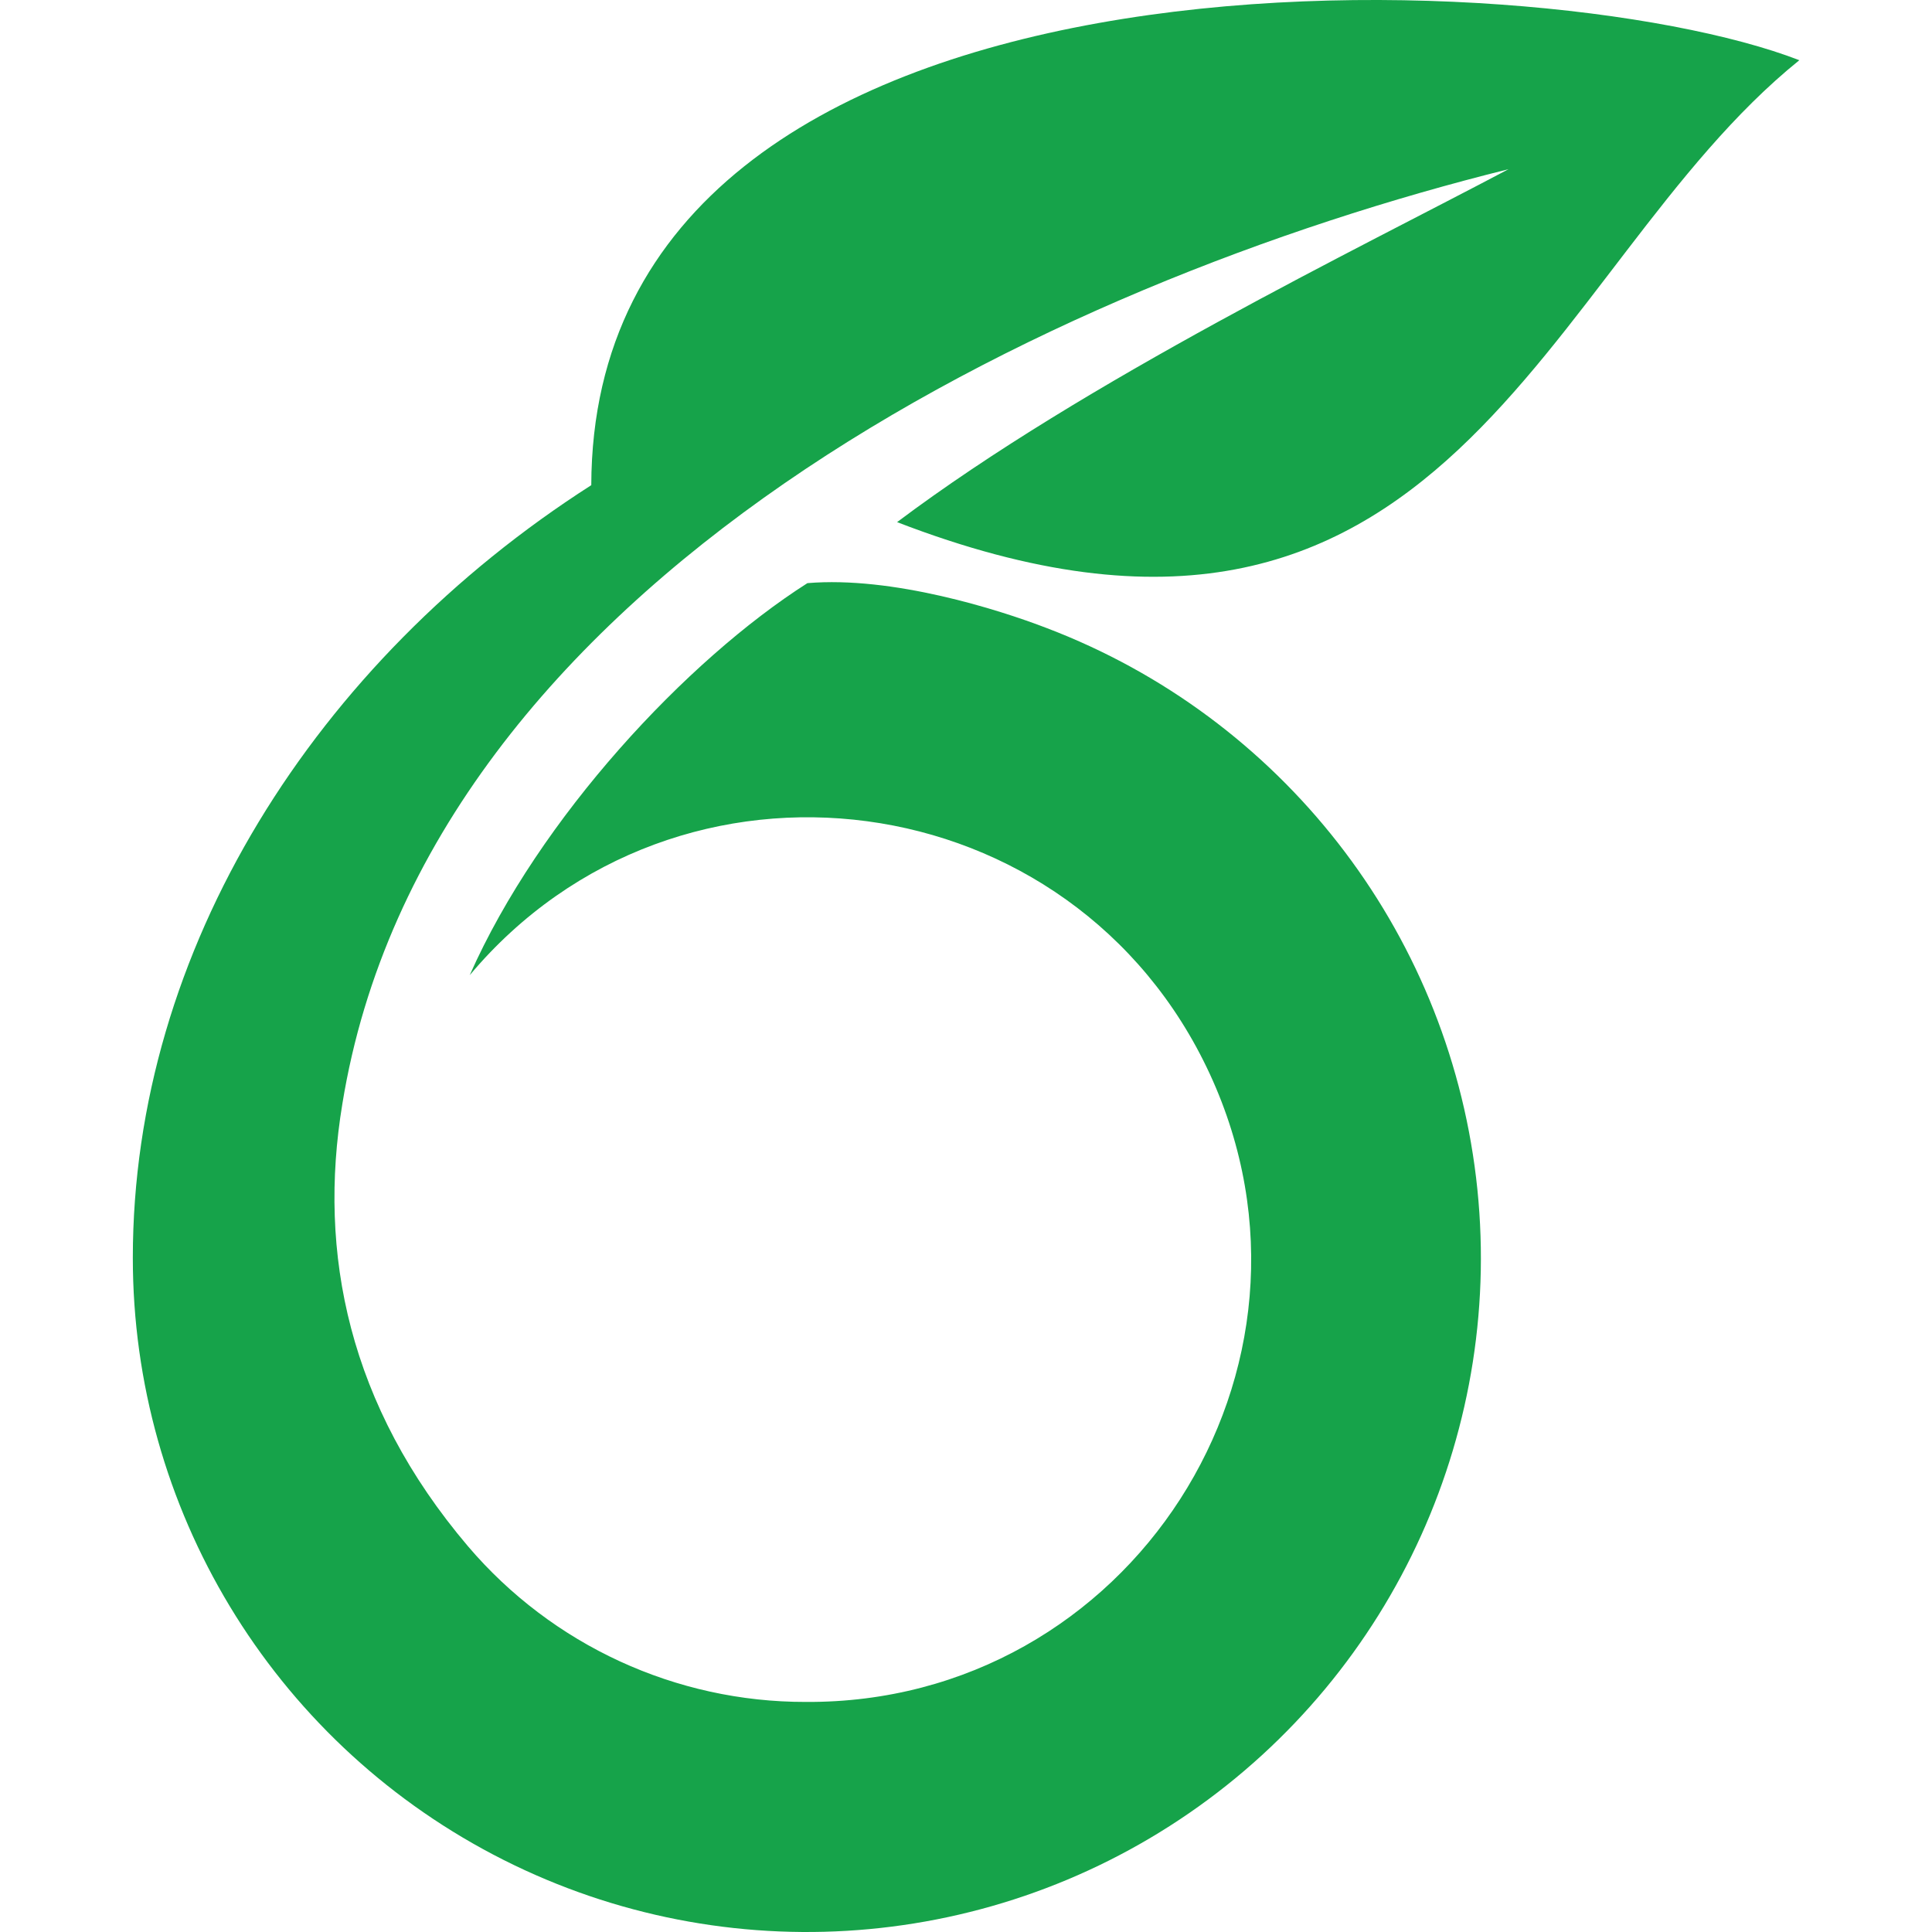
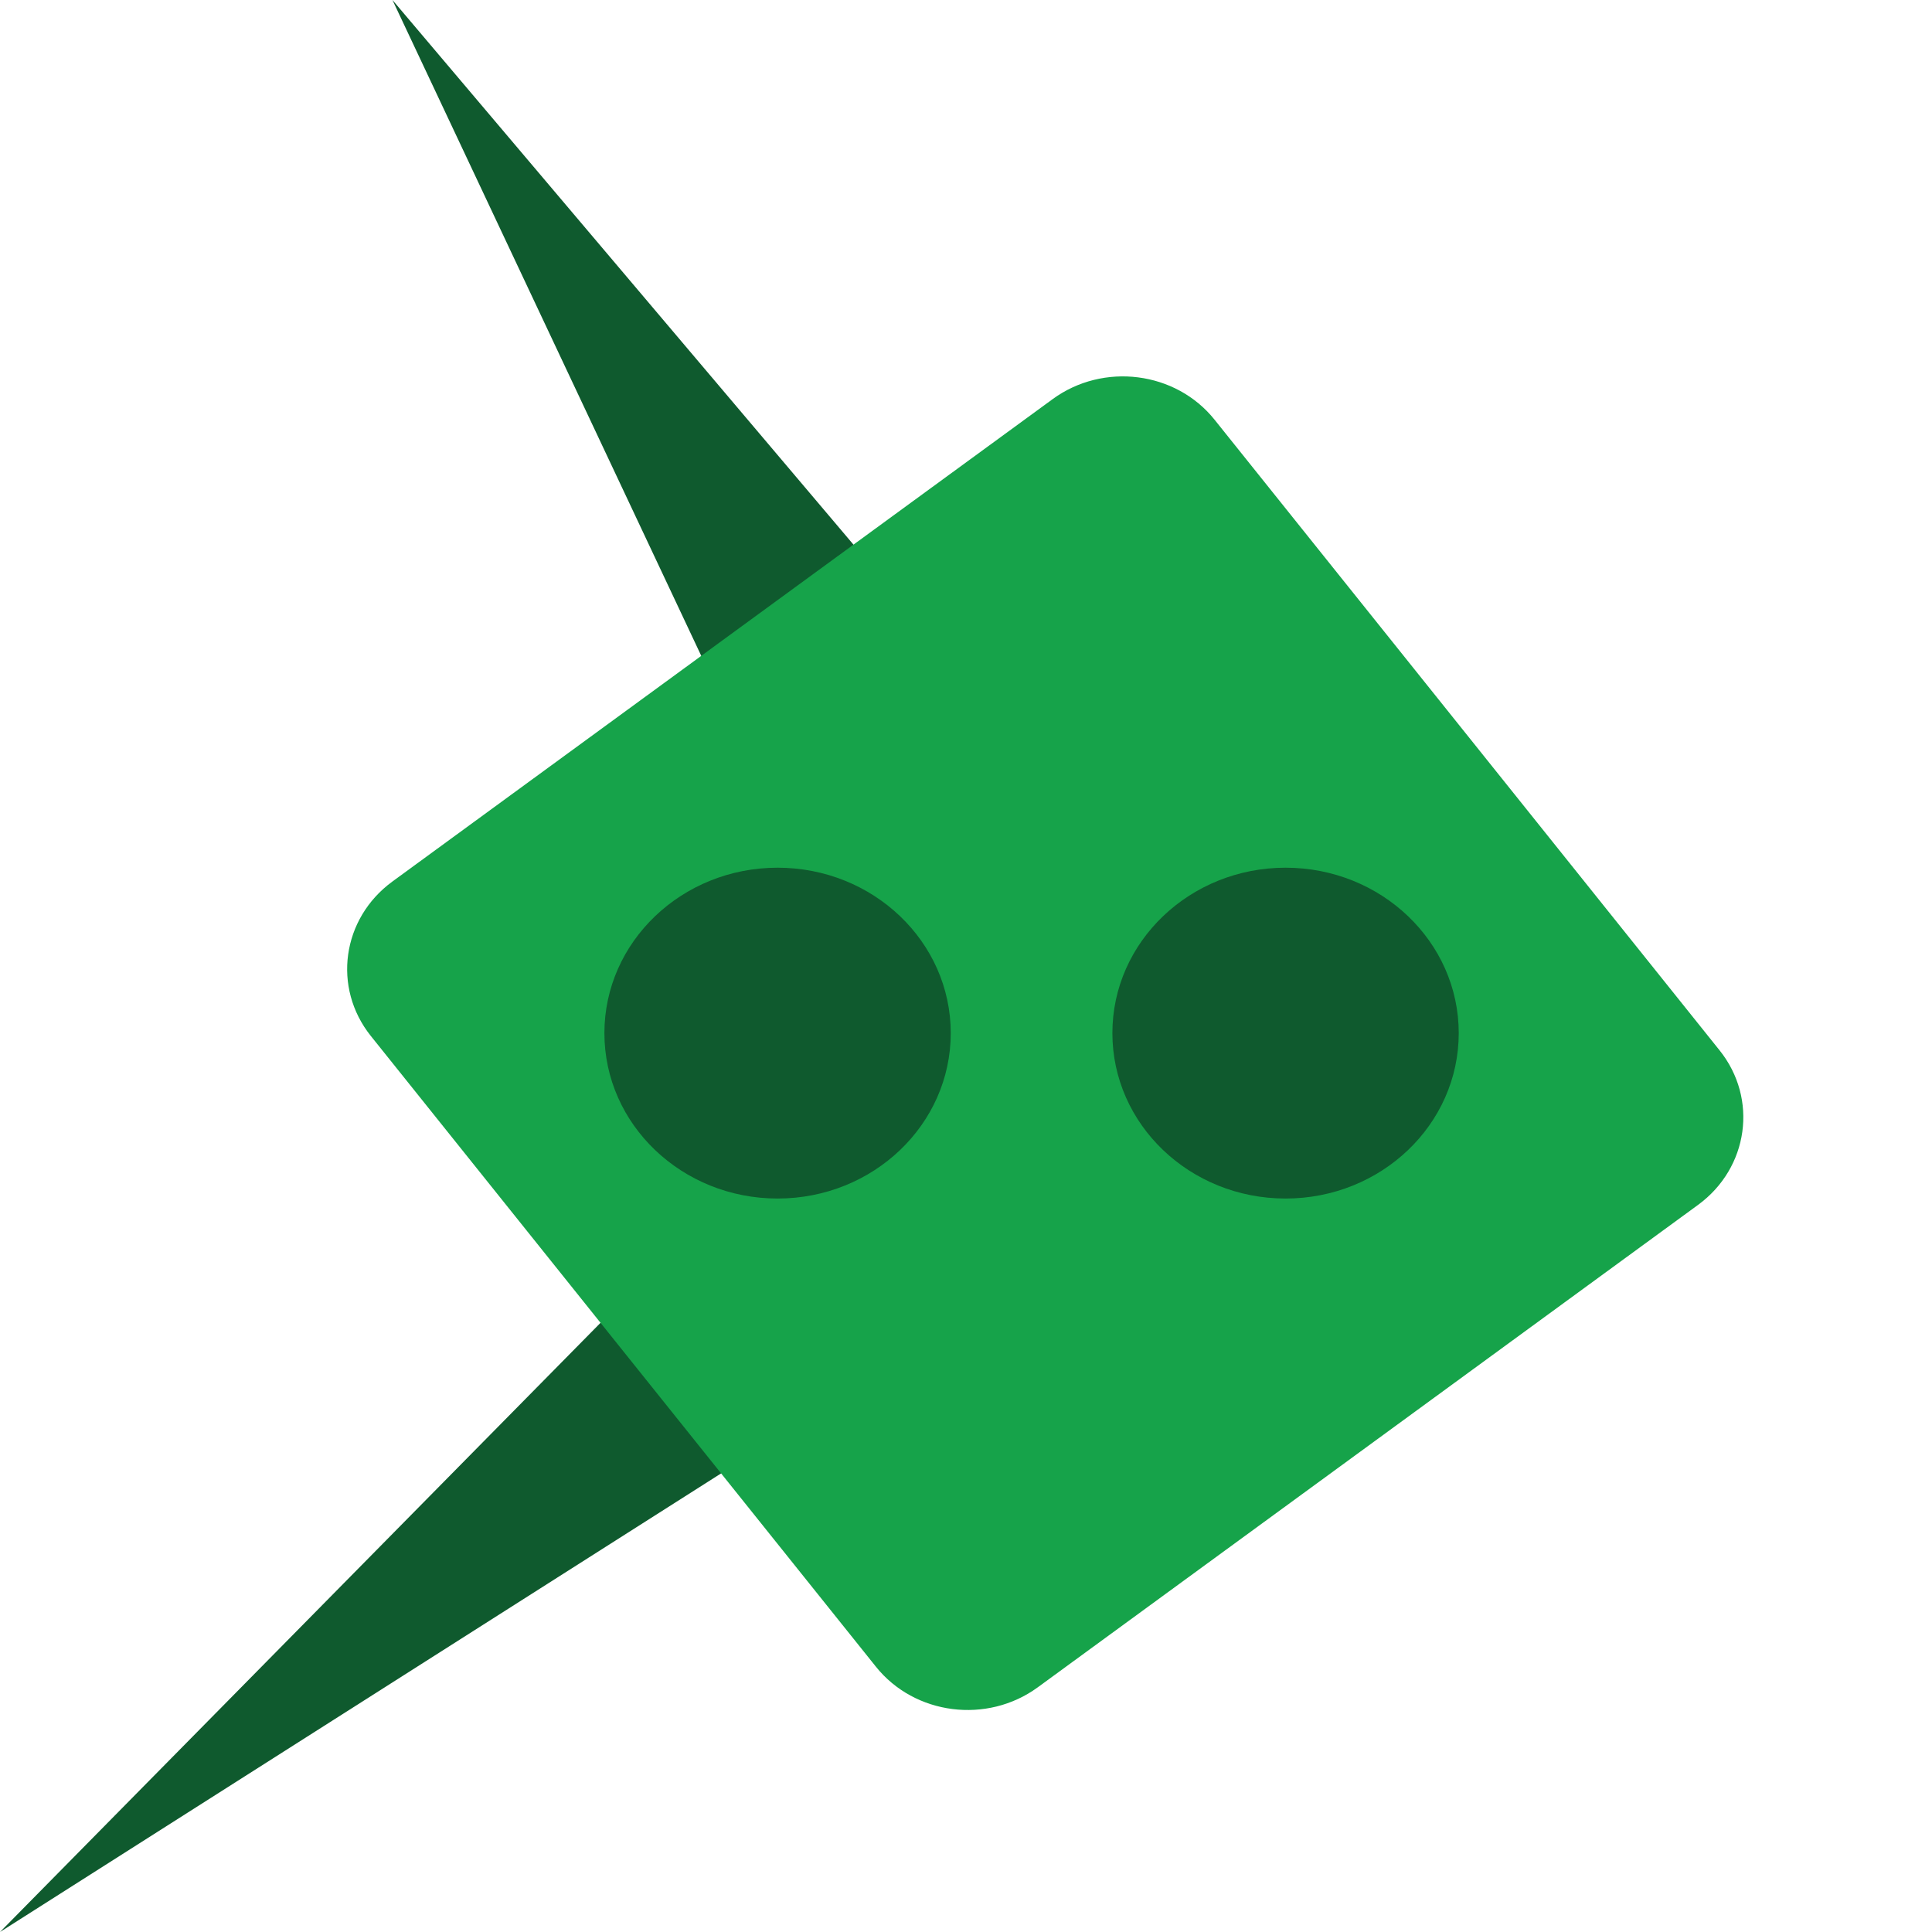
- <svg xmlns="http://www.w3.org/2000/svg" width="32" height="32" viewBox="0 0 24 24" fill="none">
-   <path fill="#16A34A" d="M22.352.748C19.11-.51 7.365-.982 7.345 6.027C3.918 8.22 1.65 11.795 1.65 15.625a8.373 8.373 0 0 0 13.122 6.898a8.373 8.373 0 0 0-1.767-14.72c-.606-.234-1.923-.648-2.975-.559c-1.5.955-3.33 2.916-4.195 4.87c2.59-3.083 7.505-2.426 9.194 1.228s-.995 7.824-5.02 7.8a5.5 5.5 0 0 1-4.195-1.933c-1.485-1.748-1.868-3.644-1.561-5.497c1.057-6.495 8.759-10.19 14.486-11.61c-1.868.99-5.238 2.614-7.595 4.384C18.015 9.138 19.13 3.345 22.352.748" />
+ <svg xmlns="http://www.w3.org/2000/svg" width="32" height="32" viewBox="0 0 222 222" fill="none">
+   <path d="M101.259 119.281L45.096 0L151.471 125.669L0 222L101.259 119.281Z" fill="#0f5a2e" />
+   <path d="M42.619 119.051C38.168 113.493 39.277 105.54 45.096 101.288L120.962 45.858C126.782 41.606 135.108 42.665 139.559 48.224L197.59 120.689C202.042 126.248 200.933 134.201 195.113 138.453L119.247 193.883C113.428 198.135 105.102 197.076 100.65 191.517L42.619 119.051Z" fill="#16A34A" />
+   <path d="M167.619 118.712C167.619 129.21 158.71 137.72 147.72 137.72C136.73 137.72 127.821 129.21 127.821 118.712C127.821 108.215 136.73 99.705 147.72 99.705C158.71 99.705 167.619 108.215 167.619 118.712Z" fill="#0f5a2e" />
+   <path d="M109.248 118.712C109.248 129.21 100.339 137.72 89.349 137.72C78.359 137.720 69.45 129.21 69.45 118.712C69.45 108.215 78.359 99.705 89.349 99.705C100.339 99.705 109.248 108.215 109.248 118.712Z" fill="#0f5a2e" />
</svg>
